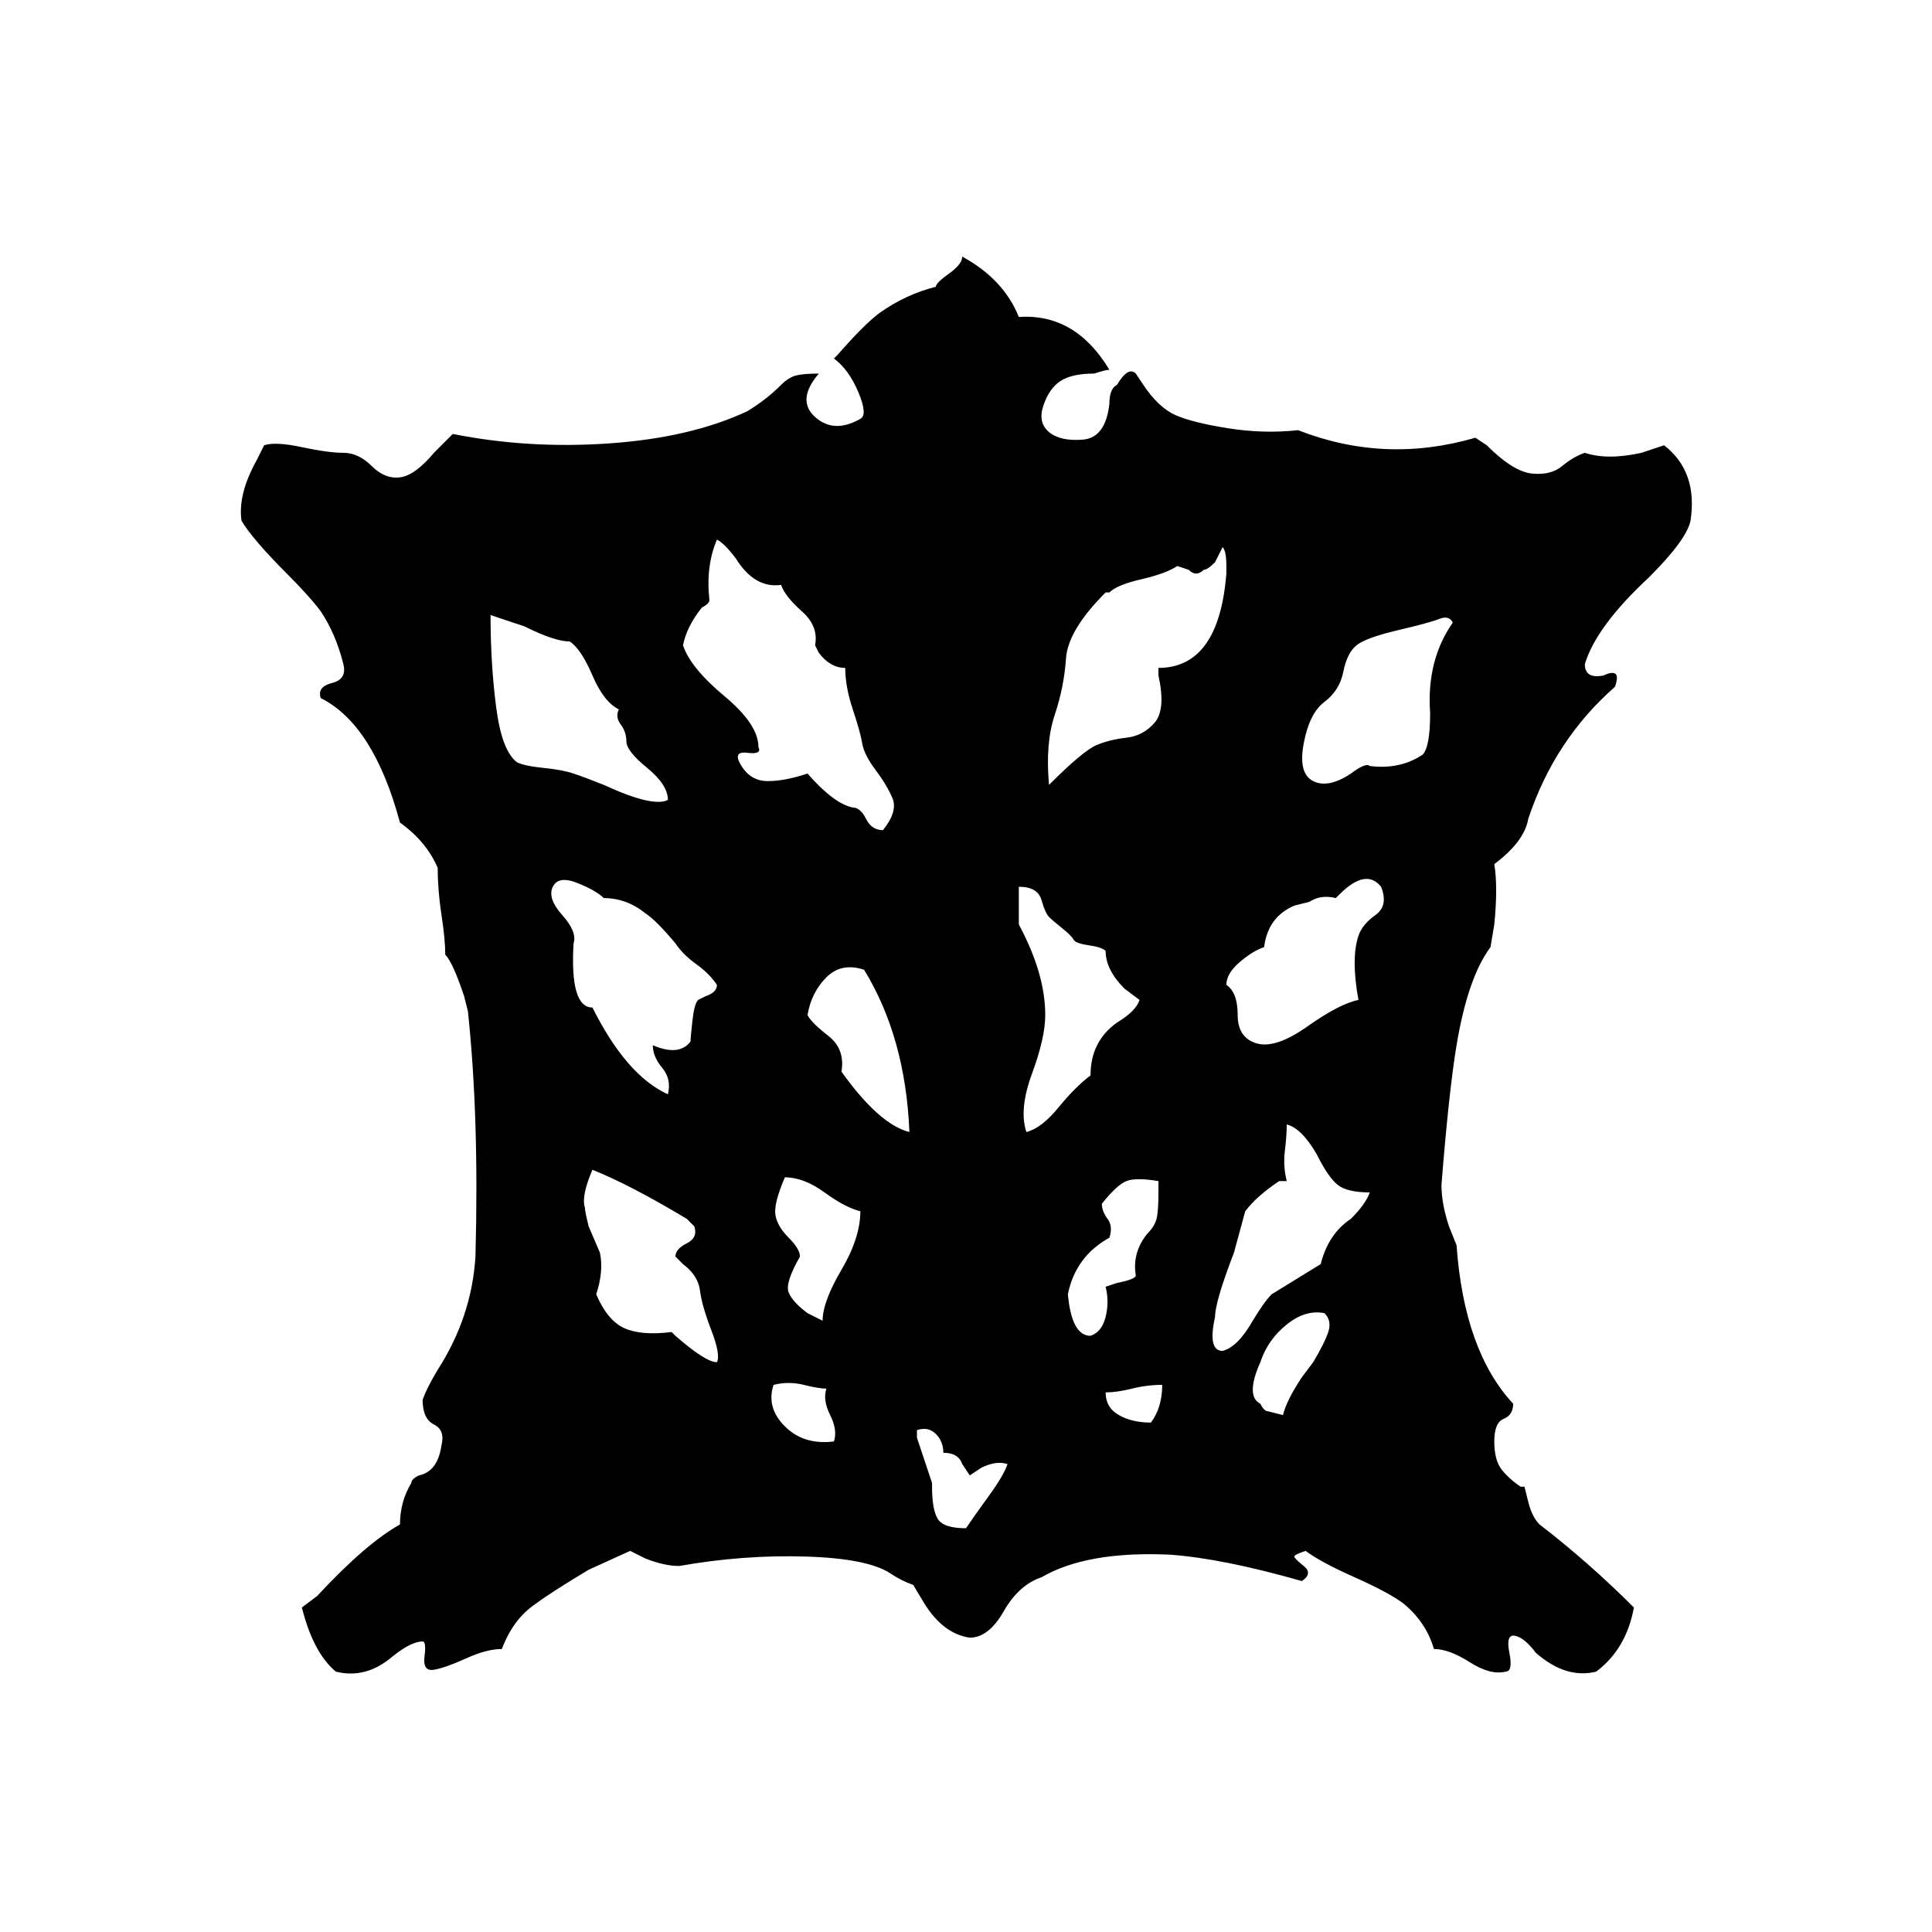
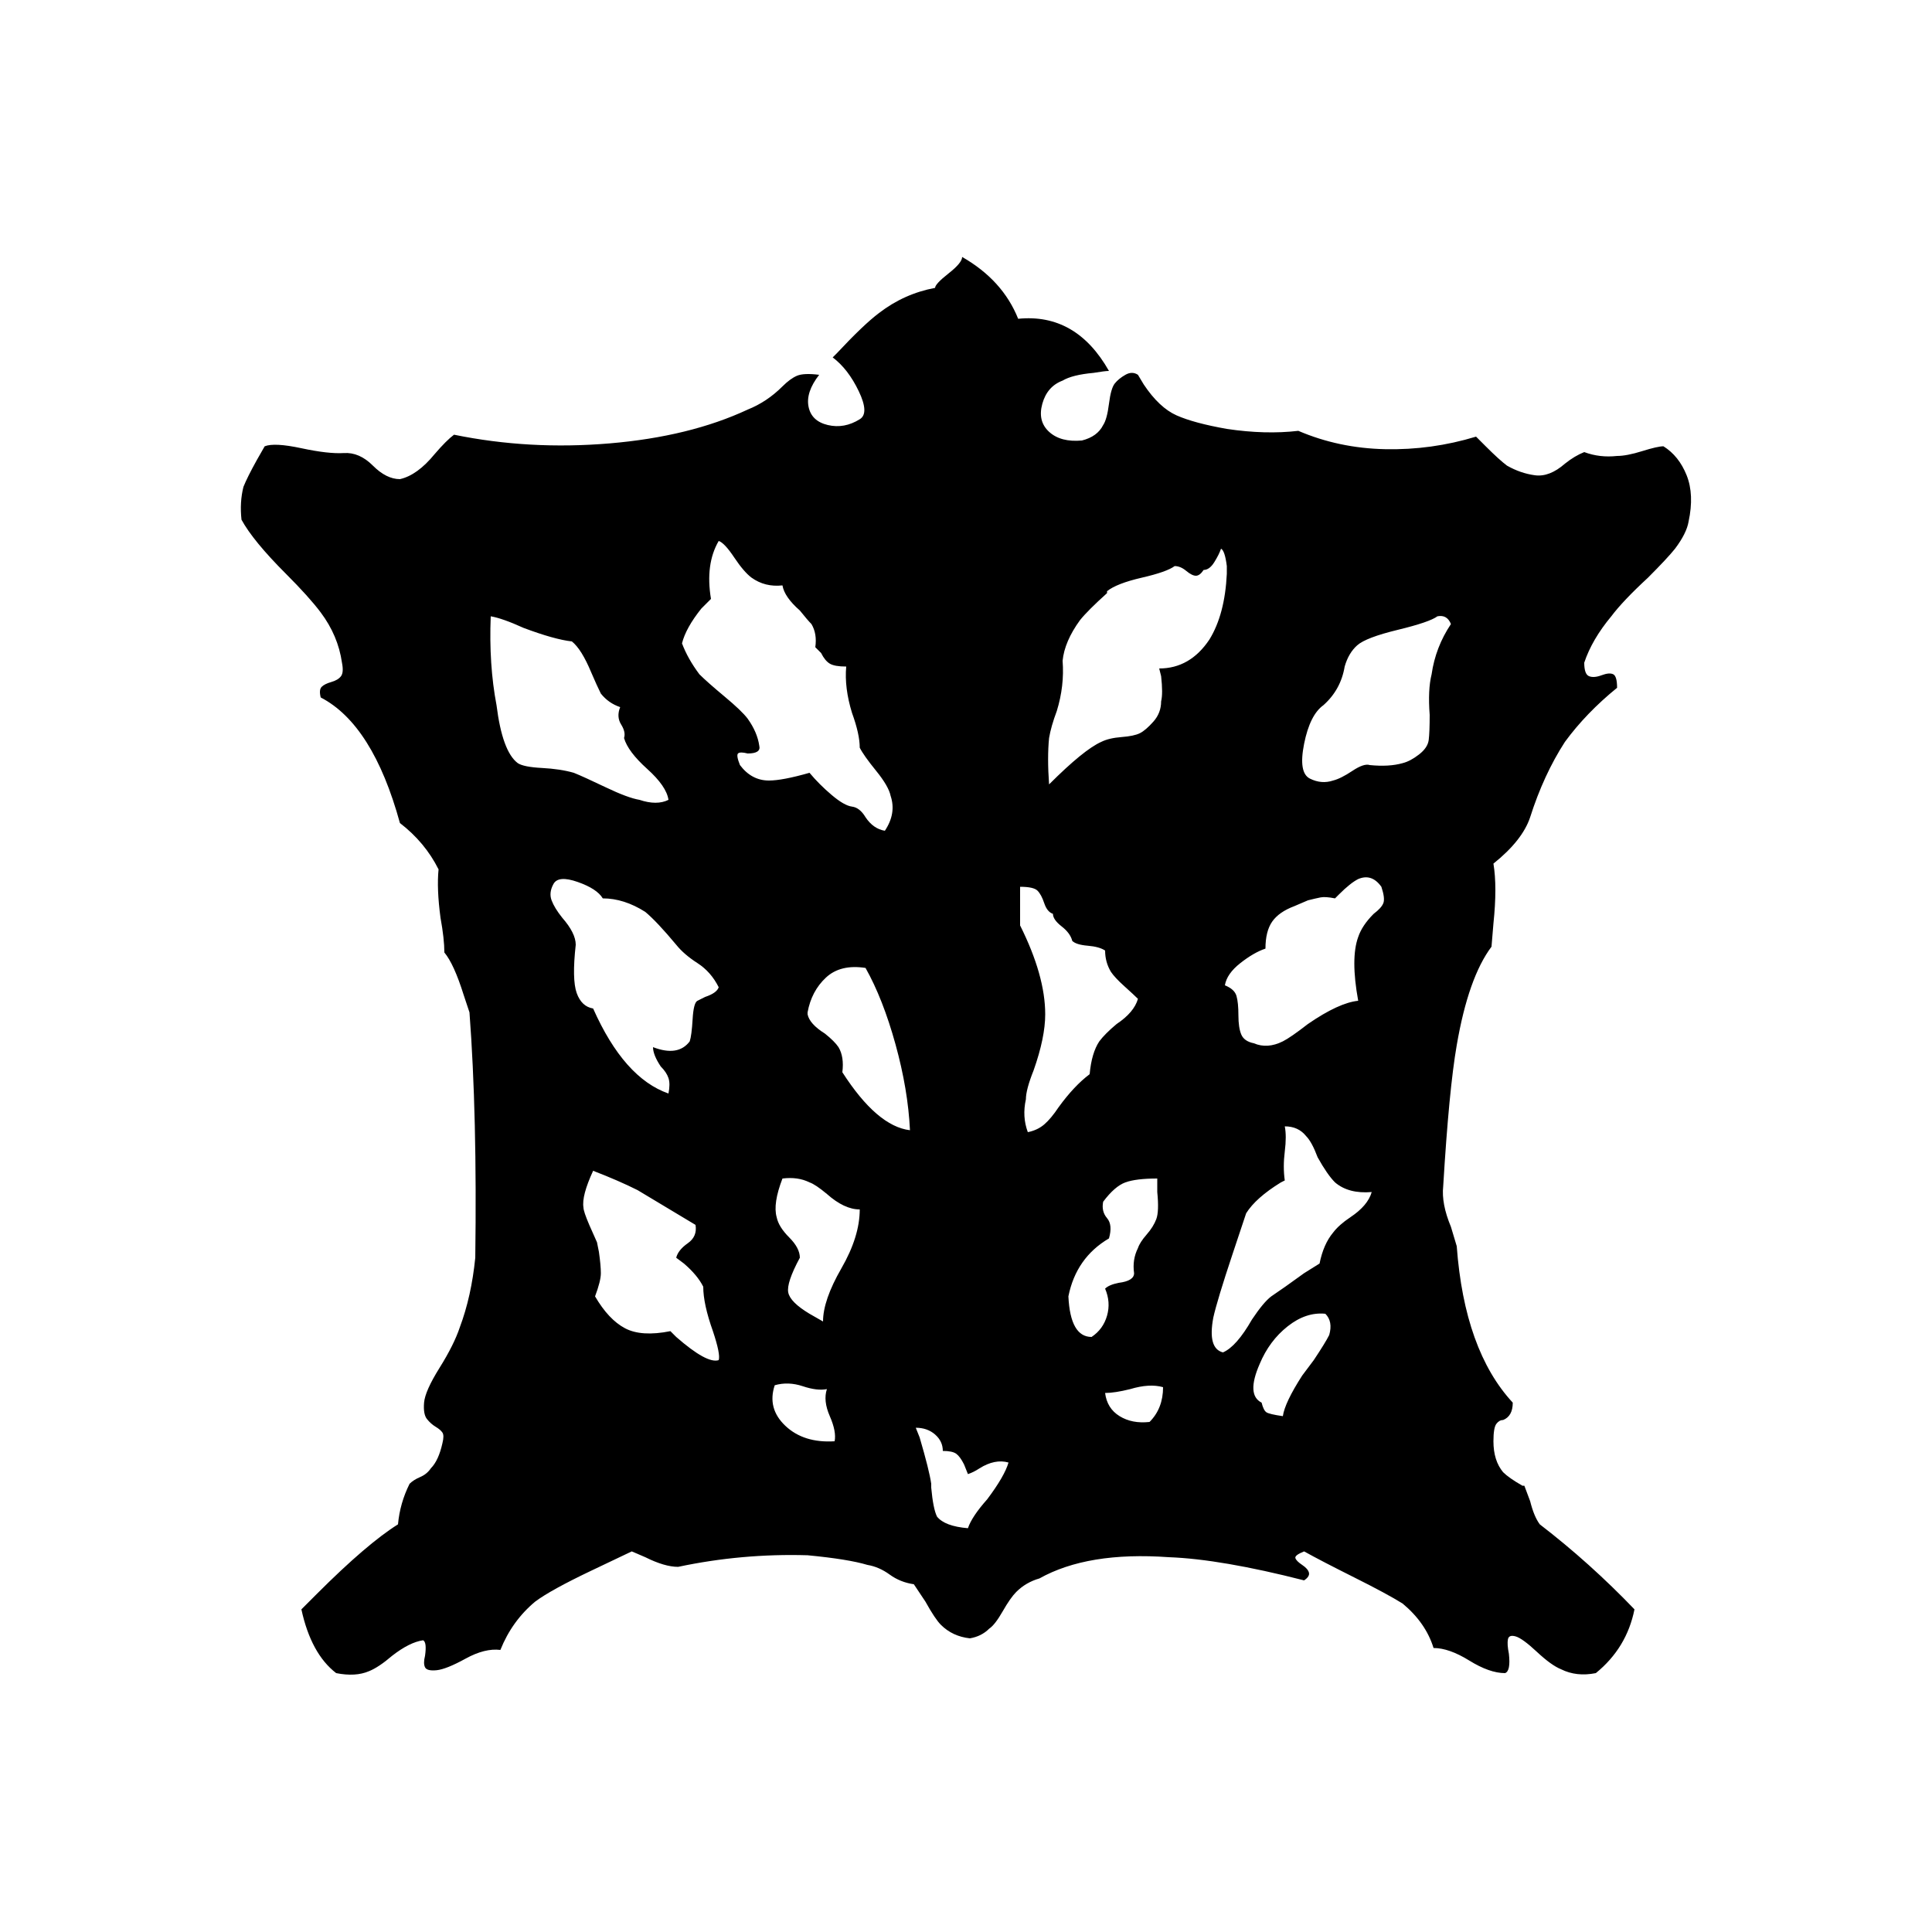
- <svg xmlns="http://www.w3.org/2000/svg" viewBox="0 0 512 512">
-   <path d="M294 98q-1 0-4 1-6 0-9 2t-4.5 6.5 1.5 7 9 2 7-9.5q0-4 2-5 3-5 5-3l2 3q4 6 8.5 8t14 3.5 18.5.5q23 9 47 2l3 2q7 7 12 7.5t8-2 6-3.5q6 2 15 0l6-2q9 7 7 20-1 5-11 15-14 13-17 23 0 4 5 3 2-1 3-.5t0 3.5q-16 14-23 35-1 6-9 12 1 6 0 16l-1 6q-6 8-9 26-2 12-4 37 0 5 2 11l2 5q2 28 15 42 0 3-2.5 4t-2.5 6 2 7.5 5 4.5h1l1 4q1 4 3 6 13 10 25 22-2 11-10 17-8 2-16-5-3-4-5.5-4.5T400 438t-1 5q-4 1-9.5-2.5T380 437q-2-7-8-12-4-3-13-7t-13-7q-3 1-3 1.5t2.5 2.5-.5 4q-21-6-35-7-22-1-34 6-6 2-10 9t-9 7q-7-1-12-9l-3-5q-3-1-6-3-6-4-22.5-4.5T180 415q-4 0-9-2l-4-2-11 5q-10 6-14 9-6 4-9 12-4 0-9.5 2.5t-8.5 3-2.5-3.5-.5-4q-3 0-8 4-7 6-15 4-6-5-9-17l4-3q13-14 22-19 0-6 3-11 0-1 2-2 5-1 6-8 1-4-2-5.5t-3-6.5q1-3 4-8 9-14 10-30 1-37-2-65l-1-4q-3-9-5-11 0-4-1-10.5t-1-12.5q-3-7-10-12-7-26-21-33-1-3 3-4t3-5q-2-8-6-14-3-4-9-10-9-9-12-14-1-7 4-16l2-4q3-1 10 .5t11 1.5 7.5 3.5 7.5 3 9-6.5l5-5q20 4 41.5 2.5T198 109q5-3 9-7 2-2 4-2.5t6-.5q-6 7-1 11.5t12 .5q2-1-.5-7t-6.5-9l1-1q7-8 11-11 7-5 15-7 0-1 3.5-3.5T255 68q11 6 15 16 15-1 24 14zm-106 61q0 1-2 2-4 5-5 10 2 6 11 13.5t9 13.5q1 2-3 1.5t-1.5 3.5 7 4 10.5-2q7 8 12 9 2 0 3.5 3t4.5 3q4-5 2.5-8.5T232 204t-3.5-7-2.5-9-2-11q-4 0-7-4l-1-2q1-5-3.5-9t-5.5-7q-7 1-12-7-3-4-5-5-3 7-2 16zm131-8q-2 2-4 0l-3-1q-3 2-9.5 3.5T294 157h-1q-10 10-10.5 17.5t-3 15T278 208q9-9 12.5-10.5t8-2 7.5-4 1-12.5v-2q16 0 18-25v-2q0-4-1-5l-2 4q-2 2-3 2zm-182 51q2 1 7 1.5t8 1.5 8 3q13 6 17 4 0-4-5.5-8.5t-5.5-7-1.5-4.5-.5-4q-4-2-7-9t-6-9q-4 0-12-4l-9-3q0 13 1.5 24.5T137 202zm248-37q-1-2-3.5-1t-11 3-11 4-3.5 7-5 8-5.5 11 2.5 10 10-2q4-3 5-2 8 1 14-3 2-2 2-11-1-14 6-24zm-233 85q-1 17 5 17 9 18 20 23 1-4-1.5-7t-2.5-6q7 3 10-1 0-1 .5-5.5t1.5-5.5l2-1q3-1 3-3-2-3-5.5-5.5T179 250q-5-6-8-8-5-4-11-4-2-2-7-4t-6.5 1 2.5 7.5 3 7.5zm202-12q-4-1-7 1l-4 1q-7 3-8 11-3 1-6.5 4t-3.5 6q3 2 3 8t5 7.5 13.5-4.5 13.5-7q-2-11 0-17 1-3 4.5-5.5t1.5-7.5q-4-5-11 2zm-84 7q7 13 7 24 0 6-3.5 15.5T272 300q4-1 8.5-6.5t8.5-8.5q0-9 7-14 5-3 6-6l-4-3q-5-5-5-10-1-1-4.5-1.5t-4-1.5-3-3-3.5-3-2-4.5-6-3.5v10zm-56 24q1 2 5.5 5.5t3.5 9.5q10 14 18 16-1-25-12-43-6-2-10 2t-5 10zm127 44h-2q-6 4-9 8l-3 11q-5 13-5 17-2 9 2 9 4-1 8-8 3-5 5-7l13-8q2-8 8-12 4-4 5-7-6 0-8.5-2t-5.5-8q-4-7-8-8 0 3-.5 7t.5 8zm-186 7q0 1 1 5l3 7q1 5-1 11 3 7 7.5 9t12.5 1l1 1q8 7 11 7 1-2-1.5-8.5t-3-10.5-4.5-7l-2-2q0-2 3-3.5t2-4.5l-2-2q-15-9-25-13-3 7-2 10zm57 13q-4 7-3 9.5t5 5.5l4 2q0-5 5-13.5t5-15.5q-4-1-9.5-5t-10.5-4q-3 7-2.5 10t3.5 6 3 5zm80-14q0 2 1.5 4t.5 5q-9 5-11 15 1 11 6 11 3-1 4-5t0-8l3-1q5-1 5-2-1-6 3-11 2-2 2.5-4t.5-7v-3q-6-1-8.5 0t-6.5 6zm42 42q-4 9 0 11 1 2 2 2l4 1q1-4 5-10l3-4q3-5 4-8t-1-5q-5-1-10 3t-7 10zm-113 21q1-3-1-7t-1-7q-2 0-6-1t-8 0q-2 6 3 11t13 4zm72-13q0 4 3.5 6t8.5 2q3-4 3-10-4 0-8 1t-7 1zm-46 24v1q0 6 1.5 8.5t7.5 2.5q2-3 6-8.5t5-8.5q-3-1-7 1l-3 2-2-3q-1-3-5-3 0-3-2-5t-5-1v2z" />
+ <svg xmlns="http://www.w3.org/2000/svg" viewBox="0 0 1000 1000">
+   <path d="M574 192q-2 0-8 1-11 1-16 4-8 3-10.5 12t3.5 14.5 17 4.5q8-2 11-8 2-3 3-11t3-10.5 5.5-4.5 6.5 0l3 5q8 12 17 16t26 7q20 3 37 1 21 9 45 9.5t47-6.5l5 5q7 7 11 10 7 4 14.5 5t15.5-6q5-4 10-6 8 3 17 2 5 0 13-2.5t11-2.5q8 5 12 15t1 24q-1 6-7 14-4 5-14 15-13 12-19 20-10 12-14 24 0 6 2.5 7t6.5-.5 6-.5 2 7q-16 13-27 28-11 17-18 39-4 12-19 24 2 12 0 31l-1 12q-12 16-18 51-4 23-7 73-1 9 4 21l3 10q4 54 29 81 0 7-5 9-2 0-3.5 2t-1.5 9q0 10 5 16 3 3 10 7h1l3 8q2 8 5 12 26 20 49 44-4 20-20 33-10 2-18-2-5-2-12.5-9t-11-8-4 1.5.5 7.5q1 9-2 10-8 0-18.5-6.5T742 853q-4-13-16-23-8-5-25-13.5T675 803q-5 2-4.5 3.5t3.5 3.5 3.5 4-2.5 4q-43-11-70-12-42-3-67 11-7 2-12 7-3 3-7 10t-7 9q-4 4-10 5-9-1-15-7-3-3-8-12l-6-9q-7-1-12.5-5t-11.5-5q-10-3-31-5-34-1-67 6-7 0-17-5l-7-3-21 10q-21 10-29 16-12 10-18 25-8-1-18 4.5t-15 6-6-1.5 0-6q1-7-1-8-7 1-16 8-7 6-12 8-7 3-17 1-13-10-18-33l8-8q26-26 42-36 1-11 6-21 2-2 5.5-3.5t5.5-4.5q4-4 6-13 1-4 0-5.5t-3.5-3-4.5-4-1.5-8.5 8-18 10.5-21q6-16 8-36 1-74-3-127l-3-9q-5-16-10-22 0-7-2-18-2-15-1-25-7-14-20-24-14-51-41-65-1-4 .5-5.5t5-2.5 5-3 .5-7q-2-14-11-26-6-8-18-20-17-17-23-28-1-9 1-17 2-5 7-14l4-7q5-2 19 1t22 2.5 15 6.5 14 7q9-2 18-13 6-7 10-10 39 8 80.5 4.5T387 212q10-4 18-12 4-4 7.5-5.5t11.5-.5q-7 9-5.5 16.5t10 9.5 16.5-3q5-3-.5-14.5T431 185l2-2q14-15 22-21 13-10 29-13 0-2 7-7.5t7-8.5q21 12 29 32 30-3 47 27zM368 310l-5 5q-8 10-10 18 3 8 9 16 4 4 13 11.5t12 11.5q5 7 6 14 1 4-6 4-4-1-5 0t1 6q6 8 15 8 7 0 21-4 5 6 11.5 11.5t10.5 6 7 5.5q4 6 10 7 6-9 3-18-1-5-7.5-13t-8.5-12q0-7-4-18-4-13-3-24-6 0-8.5-1.5T425 338l-3-3q1-7-2-12-2-2-6-7-8-7-9-13-9 1-16-4-4-3-9-10.5t-8-8.5q-7 12-4 30zm255-15q-2 3-4 3t-5-2.5-6-2.5q-4 3-17 6t-18 7v1q-10 9-14 14-8 11-9 21 1 13-3 26-3 8-4 14-1 10 0 24 18-18 27-22 4-2 10.5-2.5t9.5-2 7-6 4-10.5q1-4 0-13l-1-4q16 0 26-15 8-13 9-34v-4q-1-8-3-9-1 3-3.5 7t-5.5 4zM268 395q3 2 12.5 2.5T297 400q5 2 16.5 7.5T331 414q9 3 15 0-1-7-11-16t-12-16q1-3-1.5-7t-.5-9q-6-2-10-7-2-4-5-11-5-12-10-16-9-1-25-7-11-5-17-6-1 25 3 46 3 24 11 30zm483-72q-2-5-7-4-4 3-20.5 7t-21 8-6.5 11q-2 12-11 20-7 5-10 20t3 18 12 1q4-1 10-5t9-3q10 1 17-1 4-1 8.5-4.5t5-7.5.5-13q-1-13 1-21 2-14 10-26zM298 489q-2 18 .5 25t8.5 8q16 36 39 44 1-5 0-8t-4-6q-4-6-4-10 13 5 19-3 1-3 1.5-11.5t2.5-9.5l4-2q6-2 7-5-4-8-11-12.5t-11-9.5q-10-12-16-17-11-7-22-7-3-5-13-8.5t-12.5 1-1 8.5 5.5 9q7 8 7 14zm393-24q-5-1-7.5-.5T677 466l-7 3q-8 3-11.5 8t-3.5 14q-6 2-13 7.5t-8 11.5q5 2 6 5.5t1 10 1.5 10 6.5 4.5q7 3 15-1 4-2 13-9 16-11 26-12-4-22 0-33 2-6 8-12 4-3 5-5.5t-1-8.5q-5-7-12-4-4 2-10 8zm-163 14q13 26 13 46 0 12-6 29-4 10-4 15-2 9 1 17 5-1 8.5-4t7.5-9q8-11 16-17 1-11 5-17 3-4 9-9 9-6 11-13-2-2-7-6.5t-7-7.5q-3-5-3-11-3-2-9-2.5t-8-2.5q-1-4-5.5-7.5T545 473q-3-1-4.5-5.5T537 461t-9-2v20zm-110 46q1 5 9 10 5 4 7 7 3 5 2 13 18 28 35 30-1-21-7.5-44.5T448 501q-13-2-20.5 5t-9.5 18v1zm247 86l-2 1q-13 8-18 16l-7 21q-8 24-10 33-3 16 5 18 7-3 15-17 6-9 10-12 6-4 17-12l8-5q2-10 7-16 3-4 9-8 9-6 11-13-12 1-19-5-4-4-9-13-3-8-6-11-4-5-11-5 1 5 0 13t0 15zm-363 14q0 2 3 9l4 9 1 5q1 7 1 11t-3 12q7 12 15.5 16.5T347 689l3 3q16 14 22 12 1-3-3-15-5-14-5-23-3-6-10-12l-4-3q1-4 6-7.5t4-9.5l-30-18q-10-5-23-10-6 13-5 19zm112 26q-7 13-6 18t11 11l7 4q0-11 9.5-27.5T445 626q-8 0-17-8-6-5-9-6-6-3-14-2-5 13-3 20 1 5 6.5 10.5T414 651zm157-29q-1 5 2 8.5t1 10.5q-17 10-21 30 1 21 12 21 6-4 8-11t-1-14q2-2 7-3 8-1 8-5-1-7 2-13 1-3 4.5-7t5-8 .5-14v-7q-11 0-16.5 2T571 622zm81 84q-7 16 1 20 1 4 2.5 5t8.5 2q1-7 10-21l6-8q6-9 8-13 2-7-2-11-10-1-19.5 6.5T652 706zm-220 40q1-5-2.5-13t-1.5-14q-5 1-12.5-1.5T401 717q-4 12 5.5 21t25.5 8zm140-25q1 8 7.5 12t15.5 3q7-7 7-18-7-2-17 1-8 2-13 2zm-90 47v2q1 11 3 15 4 5 16 6 2-6 10-15 9-12 11-19-7-2-15 3-3 2-6 3l-2-5q-2-4-4-5.5t-7-1.5q0-5-4-8.5t-10-3.5l2 5q5 17 6 24z" />
</svg>
